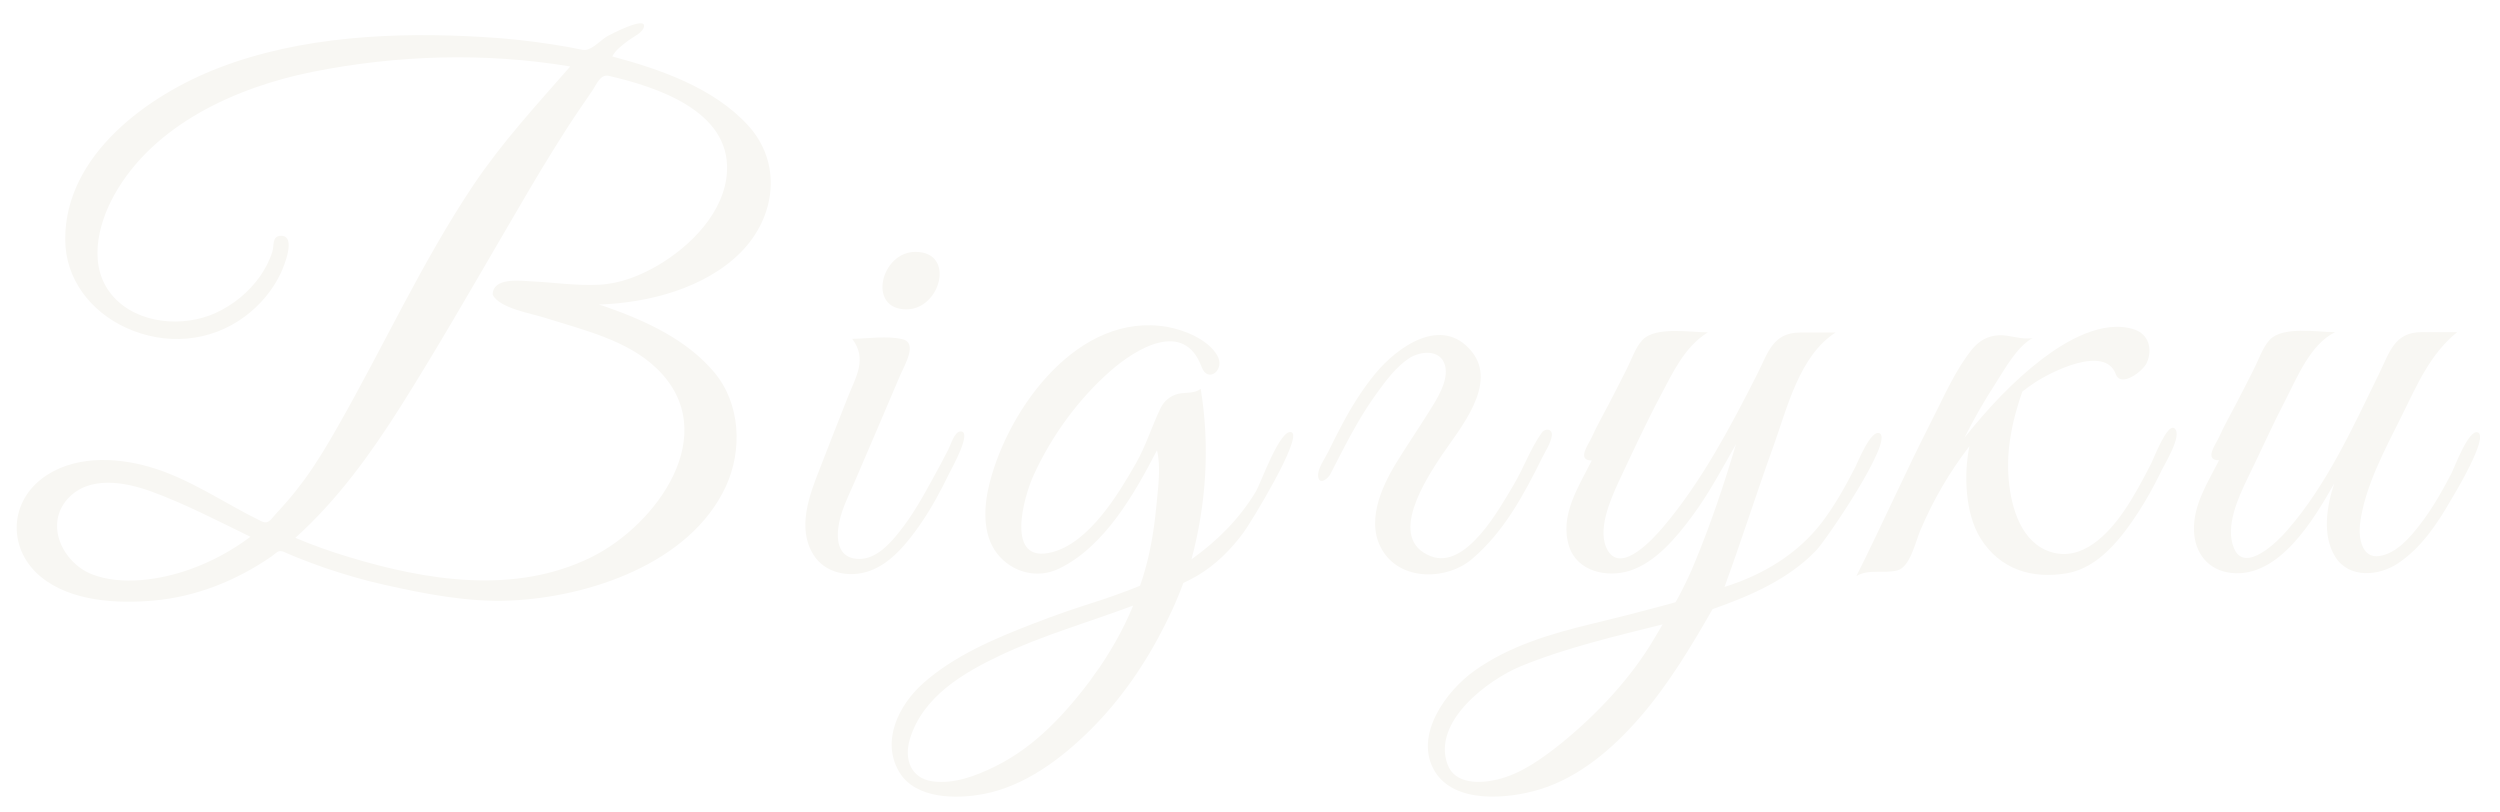
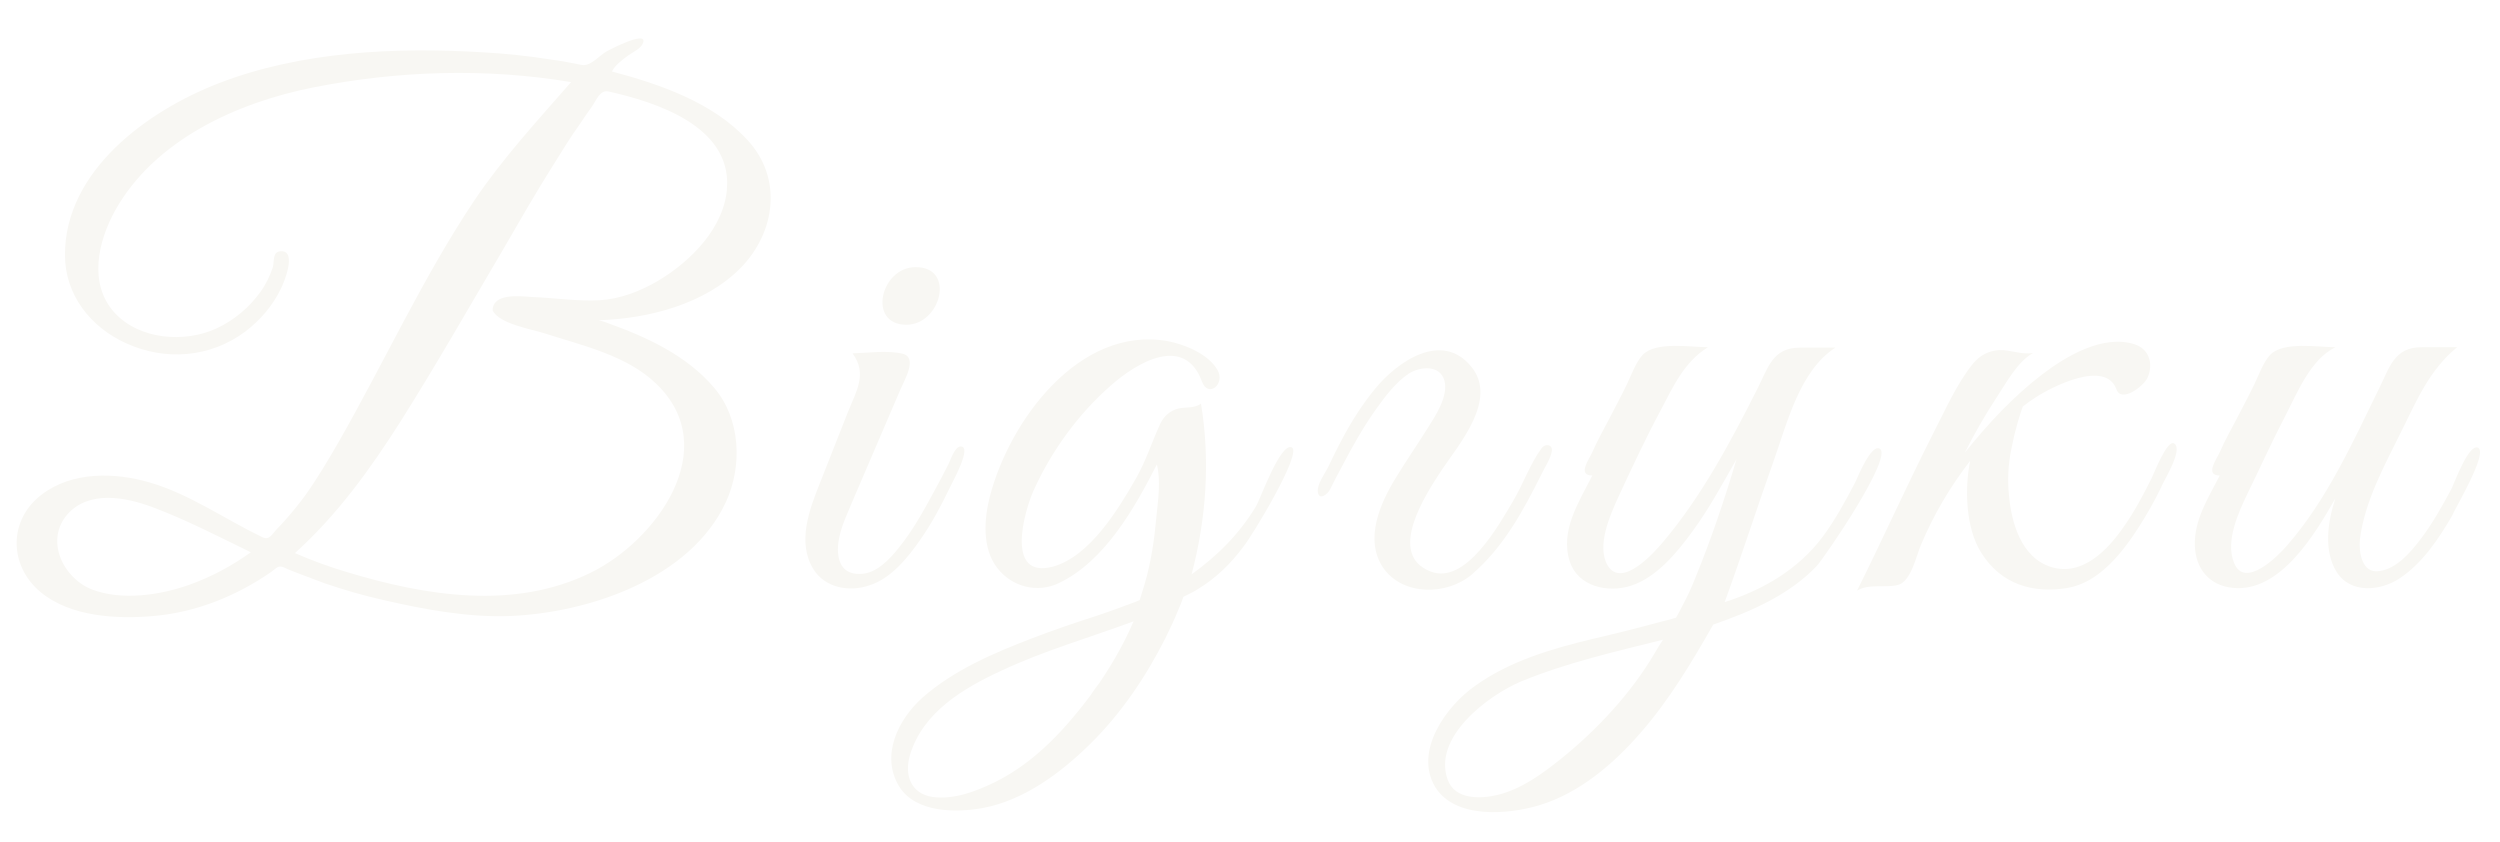
- <svg xmlns="http://www.w3.org/2000/svg" version="1.1" id="Layer_1" x="0px" y="0px" viewBox="0 0 1196 388" enable-background="new 0 0 1196 388" xml:space="preserve">
+ <svg xmlns="http://www.w3.org/2000/svg" version="1.1" id="Layer_1" x="0px" y="0px" viewBox="0 293 612 206" enable-background="new 0 293 612 206" xml:space="preserve">
  <g>
-     <path fill="#F8F7F3" d="M357.7,59.8c-16.5-17.9-42-26.7-64.8-32.8c1.6-3.2,5.3-5.8,8.1-7.9c2.1-1.6,6.5-3.4,7.1-6.4   c0.9-5.1-16.4,3.9-18,4.9c-3.5,2.2-7.5,7.1-11.6,6.2c-4.8-1-9.7-1.9-14.5-2.6c-11-1.7-22-2.9-33.1-3.5c-41.6-2.5-87-0.4-126.3,14.8   c-33.8,13-73.5,41.6-73.4,82c0,19.1,12.3,34.6,29.1,42.3c18.8,8.6,40.3,7,57-5.5c7.2-5.4,13.3-12.6,17.1-20.8   c1.3-2.8,7.6-17.7,0.1-17.7c-4.5,0-3.3,4.7-4.2,7.6c-1.3,4.2-3.4,8.2-5.9,11.8c-5.4,7.6-12.7,13.6-21.2,17.5   c-15.3,7-37,5.5-48.9-7.7c-12.5-13.8-7.8-34.1,0.4-48.8c18.9-33.8,58.5-51.5,94.7-58.8c40.4-8.1,82.7-9.4,123.4-2.6   c-16.1,18.4-32.7,36.4-46.3,56.7c-24.5,36.6-43,77.2-64.8,115.4c-5,8.8-10.1,17.4-16.1,25.6c-2.8,3.8-5.7,7.5-8.9,11.1   c-1.5,1.7-3,3.4-4.6,5.1c-2.6,2.7-3.5,5.4-7.2,3.6c-17.7-8.6-34.5-20.6-53.6-26C54.6,218.5,34.4,218,20,229   C4,241.3,4.1,263.3,19.6,276c14.3,11.7,36.3,12.9,54,11.3c20.3-1.8,39.6-9.6,56.3-21.1c2.5-1.7,3.1-3.4,6.1-2.1   c2,0.9,4.1,1.8,6.1,2.6c4.4,1.8,8.9,3.4,13.4,5c9.2,3.1,18.6,5.9,28.1,8c19.5,4.4,40.4,8.5,60.5,7.6c37.6-1.6,86.1-17.8,103.1-54.5   c8.1-17.4,7.1-39.8-5.6-54.8c-13-15.4-32.2-24.3-50.8-30.9c-1.4-0.5-2.9-1-4.3-1.4c23.6-0.8,50.7-7.7,67.9-25   C371.2,103.7,374.4,77.9,357.7,59.8C351.2,52.7,364.2,66.9,357.7,59.8z M90.8,272.4c-14,5-32.7,7.9-46.9,2.3   C30,269.2,21.2,251,32.4,238.6c10.3-11.3,27.6-8,40.2-3.4c16.3,6,31.6,14,47.2,21.6C111,263.4,101.2,268.7,90.8,272.4   C80.4,276.1,101.2,268.7,90.8,272.4z M347.8,82c-1,19.4-17.4,35.8-33.3,45.1c-8.5,4.9-17.9,8.6-27.7,9.1   c-10.9,0.6-21.7-1.1-32.6-1.6c-5.4-0.3-18.5-2-18.5,6.4c3.2,6.5,18.7,9,24.9,11c18.2,5.8,39.4,10.6,53.6,24.3   c32,30.9-0.2,75-31.4,90.3c-36.5,18-78.7,11.2-116.2-0.2c-8.6-2.6-17.1-5.6-25.3-9.1c20.3-18.3,36-40.1,50.6-63.2   c17-27,32.9-54.7,49-82.3c7.9-13.5,15.7-27.1,24-40.4c4.1-6.6,8.3-13.2,12.7-19.6c1.8-2.7,3.7-5.5,5.6-8.2c2.2-3.2,4-8.3,8.1-7.3   C313.8,41.5,349.3,52.9,347.8,82C347.5,88.6,348.1,75.4,347.8,82z" />
-     <path fill="#F8F7F3" d="M433.6,148c16.5,0,23.6-27.5,4.4-27.5C421.4,120.4,414.7,148,433.6,148z" />
-     <path fill="#F8F7F3" d="M440.2,250.9c5.5-7.9,9.9-16.2,14.1-24.8c1-2.1,11.2-20.1,5.1-19.7c-2.8,0.2-4.6,6.4-5.6,8.4   c-2.4,4.7-4.9,9.4-7.5,14.1c-4.9,8.9-9.8,17.8-16.2,25.7c-4.5,5.7-10.9,12.7-18.8,12.8c-9,0.1-11.2-6.8-10.3-14.6   c0.9-7.9,4.8-15.2,7.9-22.4c7.3-17,14.6-34,21.8-51c2-4.7,8.5-15.3,1.1-17.1c-7.4-1.8-16.5-0.3-24.1-0.2c7.3,9.7,1.8,18.1-2.1,27.9   c-4.5,11.4-9,22.8-13.4,34.2c-5,12.7-11,28.4-3.1,41.1c5.5,9,17.2,11.2,26.7,7.9C426.1,269.7,434.2,259.6,440.2,250.9   C444.8,244.3,435.6,257.5,440.2,250.9z" />
-     <path fill="#F8F7F3" d="M617.9,206.8c-5.4-2.2-14.8,24.5-17,28.2c-8,13.3-18.4,23.6-30.9,32.6c7.1-26.5,8.9-54.5,4.4-81.6   c-2.9,2.4-7.3,1.6-10.7,2.4c-3.9,0.9-6.9,3.5-8.6,7.1c-4.2,8.8-6.9,17.8-11.8,26.4c-8.4,14.7-22.1,37.4-39.7,42.2   c-23.3,6.3-13.7-26.9-9.1-36.8c8.5-18.6,21.3-36.3,36.7-49.8c12.4-10.9,35.2-24.6,43.6-2.1c3,8.4,11.6,1.4,7.5-5.4   c-4.4-7.6-15.6-12.1-23.8-13.6c-42.3-7.4-75.7,38.2-85,74.4c-2.8,10.8-3.8,24.6,3.5,34c7.1,9.1,19.3,12.3,29.7,7.2   c21.8-10.6,36.1-35.9,46.8-56.6c1.9,7.7,0.6,17-0.1,24.8c-1,10.9-2.6,21.9-5.6,32.4c-0.7,2.5-1.5,5.1-2.4,7.6   c-2.2,0.9-4.4,1.8-6.6,2.6c-4.5,1.7-9.1,3.3-13.7,4.8c-10.4,3.3-20.7,6.8-30.9,10.8c-18.4,7.1-37.8,15.3-52.7,28.6   c-11.5,10.3-20.2,27.6-11.2,42.5c7.8,12.8,27.2,12.8,40,10.4c19.8-3.7,37.3-16.8,51.3-30.7c14.8-14.7,26.6-32,35.9-50.6   c2.2-4.4,4.3-8.8,6.1-13.3c0.9-2.1,1.7-4.2,2.5-6.4c2.3-1.1,4.5-2.2,6.7-3.5c8.8-5.2,16-12.4,22-20.5   C598.4,250.1,623.4,209,617.9,206.8z M523,323.7c-12.9,17.2-27.2,33.2-46.8,42.9c-9.1,4.5-19.7,8.6-30.1,7.2   c-10.5-1.5-13.7-10.8-10.8-20.3c6.2-20.3,25.5-31.6,43.5-40.1c20.4-9.6,42.2-15.8,63.3-23.7C537.2,301.8,530.5,313.1,523,323.7   C518.3,329.9,531.2,312,523,323.7z" />
-     <path fill="#F8F7F3" d="M704,267.6c15.3-12.9,24.9-30.7,33.6-48.3c1.6-3.3,4.3-7.2,4.8-10.9c0.4-3.2-3.1-3.8-4.8-1.4   c-5.4,7.5-8.7,17-13.5,25c-6.7,11.2-22.7,40.7-39.6,34.1c-21.3-8.3-2.2-37.1,5.3-48.4c8.5-12.6,26.9-33.9,14.3-49.5   c-14.3-17.6-35.7-2.2-46.2,10.6c-6.1,7.4-11.3,15.7-15.8,24.2c-2.3,4.3-4.5,8.7-6.7,13.2c-1.5,3.1-5.2,8-4.8,11.7   c0.5,4.5,4.9,1,5.9-1.2c1.8-3.5,3.6-7,5.4-10.5c5-9.7,10.3-19.2,16.7-28c4.3-6,9.3-12.7,15.5-16.8c5.4-3.5,15-4.5,17.2,3.4   c2,7.4-4.3,16.8-8,22.7c-4.9,7.8-10.1,15.5-15,23.4c-7.6,12.3-15.5,29.8-6.3,43.4C671.2,278,692.3,277.4,704,267.6   C709.6,262.9,698.4,272.3,704,267.6z" />
-     <path fill="#F8F7F3" d="M899.2,207.3c-4.1-2-10.3,13.5-11.6,16.1c-4.6,9-9.6,18-15.7,26.1c-11.8,15.6-28.5,25.5-46.9,31.3   c8.2-22.4,15.4-45.2,23.5-67.6c6.5-18,12.3-43,29.6-54.1c-5.7,0-11.4,0-17,0c-13,0-15.3,9.7-20.4,19.8   c-12.8,25.3-26.7,51.6-45.1,73.3c-4.2,4.9-19.5,22.3-26.3,11.4c-5.7-9.3,1.1-24.4,5-33c6.5-13.8,12.9-27.7,20.1-41.3   c6.1-11.5,11.4-23.2,22.6-30.3c-8.2,0-25.1-3-31.3,3.7c-3.4,3.7-5.2,9.4-7.5,13.9c-2.8,5.6-5.7,11.2-8.6,16.8   c-2.7,5.2-5.7,10.4-8.1,15.8c-1.4,3.2-7.5,11.1,0,11.1c-6.3,12.6-15.6,26.4-10.8,41.2c3.9,12,18.2,15,29.1,11.5   c12.3-4,22.1-15.8,29.6-25.9c8.1-10.9,14.4-22.8,21.1-34.6c-5.7,19.2-12.1,38.3-19.8,56.8c-1.8,4.4-3.8,8.7-6,13   c-1,2-2,3.9-3.1,5.8c-2.4,0.7-4.9,1.3-7.3,2c-10.8,2.9-21.7,5.7-32.6,8.3c-19.6,4.7-39.6,10.6-56.2,22.4   c-13.6,9.6-29.4,31.1-19.1,48.2c9.5,15.7,35.2,13.2,50,8.7c19.2-5.8,35.3-19.7,48.2-34.6c13.6-15.7,24.4-33.7,34.7-51.7   c17.9-6.3,36.1-14.1,49.5-28C873.6,258.4,906.1,210.7,899.2,207.3C897.6,206.5,900.7,208,899.2,207.3z M791.5,305.3   c-11.1,19-27.6,36.5-44.6,50.3c-9,7.2-19.2,14.6-30.5,17.3c-8.2,2-20.4,2.4-23.9-7.2c-7.5-20.4,19.3-40.5,35.1-47   c21.8-8.9,45.1-14.3,67.8-20C794.1,301,792.8,303.1,791.5,305.3C790.3,307.5,792.7,303.2,791.5,305.3z" />
-     <path fill="#F8F7F3" d="M1040.2,204.9c-3.4-2.5-9.8,14.3-11,16.7c-4,7.8-8.1,15.6-13.1,22.9c-7.6,11.1-20,24.2-34.9,19.6   c-14.2-4.4-19-21.1-20.2-34.2c-0.7-7.5-0.3-15.1,1.1-22.5c0.7-4.2,1.7-8.3,2.9-12.3c0.7-2.6,1.6-5.2,2.5-7.8c1.9-1.5,3.9-2.9,6-4.3   c7.4-4.9,33.4-18.3,38.7-4c2.4,6.6,12.9-1.3,14.8-5.4c2.9-6.5,1-13.7-6-16c-15-4.9-32.7,5.5-44.1,14.2   c-14.1,10.8-26.1,23.8-37.1,37.6c4.5-9,9.5-17.7,15-26.2c4.6-7.1,10-17.2,17.6-21.5c-5.6,1-10.8-1.6-16.3-1.3   c-5.2,0.3-9.2,2.6-12.5,6.5c-8.1,10-13.5,22.6-19.3,34c-12.6,24.6-23.8,50-36.2,74.7c5.6-3.5,13.3-1.1,19.5-2.7   c6.2-1.5,8.8-13.8,11-19c6.3-14.8,13.8-27.7,23.6-40.5c-2.8,13.3-2.1,32.2,5.2,44c9.3,15,24.7,19.8,41.7,16.8   c15.1-2.7,26.1-17.2,33.9-29.2c3.8-5.9,7.2-12,10.3-18.3C1034.7,223.2,1044.6,208.1,1040.2,204.9   C1038.9,203.9,1041.6,205.9,1040.2,204.9z" />
-     <path fill="#F8F7F3" d="M1185.5,206.9c-4.4-2-11.2,16.6-12.8,19.7c-4.4,8.5-9.2,16.9-15.1,24.5c-4.7,6.1-11.2,13.7-19.3,14.9   c-8.5,1.3-10-8.9-9.3-15.1c2.2-18.2,12.2-36.2,20.2-52.4c7.3-14.7,13.3-29,26.3-39.6c-5.7,0-11.4,0-17,0c-13,0-15.3,9.6-20.3,19.8   c-12.5,25.6-25.1,53.4-44,75c-4.3,5.1-20.3,21.1-25.5,8.5c-4.3-10.3,2.1-24.2,6.5-33.3c6.1-12.4,11.7-25.1,18.1-37.4   c5.7-11,11.9-26.7,23.8-32.6c-8.2,0-25.1-3-31.3,3.7c-3.4,3.7-5.2,9.4-7.5,13.9c-2.8,5.6-5.7,11.2-8.6,16.8   c-2.7,5.2-5.7,10.4-8.1,15.8c-1.4,3.2-7.5,11.1,0,11.1c-5.4,10.7-12.4,21.2-12,33.7c0.4,10.9,6.9,19,17.9,20.2   c22.9,2.5,39.6-25.9,49.2-42.8c-3.6,10.7-5.9,24.9,0.5,35.1c6.6,10.5,20.9,9.2,30,3.1c11-7.3,18.8-18.9,25.2-30.1   C1174.6,235.8,1190.5,209.3,1185.5,206.9C1183.8,206.1,1187.2,207.7,1185.5,206.9z" />
+     <path fill="#F8F7F3" d="M183,327.3c-8.4-9.2-21.5-13.7-33.2-16.8c0.8-1.6,2.7-3,4.1-4c1.1-0.8,3.3-1.7,3.6-3.3   c0.5-2.6-8.4,2-9.2,2.5c-1.8,1.1-3.8,3.6-5.9,3.2c-2.5-0.5-5-1-7.4-1.3c-5.6-0.9-11.3-1.5-16.9-1.8c-21.3-1.3-44.5-0.2-64.6,7.6   c-17.3,6.7-37.6,21.3-37.6,42c0,9.8,6.3,17.7,14.9,21.6c9.6,4.4,20.6,3.6,29.2-2.8c3.7-2.8,6.8-6.4,8.8-10.6   c0.7-1.4,3.9-9.1,0.1-9.1c-2.3,0-1.7,2.4-2.1,3.9c-0.7,2.1-1.7,4.2-3,6c-2.8,3.9-6.5,7-10.8,9c-7.8,3.6-18.9,2.8-25-3.9   c-6.4-7.1-4-17.4,0.2-25c9.7-17.3,29.9-26.4,48.5-30.1c20.7-4.1,42.3-4.8,63.1-1.3c-8.2,9.4-16.7,18.6-23.7,29   c-12.5,18.7-22,39.5-33.2,59.1c-2.6,4.5-5.2,8.9-8.2,13.1c-1.4,1.9-2.9,3.8-4.6,5.7c-0.8,0.9-1.5,1.7-2.4,2.6   c-1.3,1.4-1.8,2.8-3.7,1.8c-9.1-4.4-17.7-10.5-27.4-13.3c-8.5-2.5-18.9-2.7-26.3,2.9C2,420.2,2.1,431.5,10,438   c7.3,6,18.6,6.6,27.6,5.8c10.4-0.9,20.3-4.9,28.8-10.8c1.3-0.9,1.6-1.7,3.1-1.1c1,0.5,2.1,0.9,3.1,1.3c2.3,0.9,4.6,1.7,6.9,2.6   c4.7,1.6,9.5,3,14.4,4.1c10,2.3,20.7,4.3,31,3.9c19.2-0.8,44.1-9.1,52.8-27.9c4.1-8.9,3.6-20.4-2.9-28c-6.7-7.9-16.5-12.4-26-15.8   c-0.7-0.3-1.5-0.5-2.2-0.7c12.1-0.4,25.9-3.9,34.7-12.8C189.9,349.8,191.6,336.6,183,327.3C179.7,323.7,186.4,331,183,327.3z    M46.5,436.1c-7.2,2.6-16.7,4-24,1.2c-7.1-2.8-11.6-12.1-5.9-18.5c5.3-5.8,14.1-4.1,20.6-1.7c8.3,3.1,16.2,7.2,24.2,11.1   C56.8,431.5,51.8,434.2,46.5,436.1S51.8,434.2,46.5,436.1z M178,338.7c-0.5,9.9-8.9,18.3-17,23.1c-4.3,2.5-9.2,4.4-14.2,4.7   c-5.6,0.3-11.1-0.6-16.7-0.8c-2.8-0.2-9.5-1-9.5,3.3c1.6,3.3,9.6,4.6,12.7,5.6c9.3,3,20.2,5.4,27.4,12.4   c16.4,15.8-0.1,38.4-16.1,46.2c-18.7,9.2-40.3,5.7-59.5-0.1c-4.4-1.3-8.8-2.9-12.9-4.7c10.4-9.4,18.4-20.5,25.9-32.3   c8.7-13.8,16.8-28,25.1-42.1c4-6.9,8-13.9,12.3-20.7c2.1-3.4,4.2-6.8,6.5-10c0.9-1.4,1.9-2.8,2.9-4.2c1.1-1.6,2-4.2,4.1-3.7   C160.6,318,178.7,323.8,178,338.7C177.8,342.1,178.1,335.3,178,338.7z" />
+     <path fill="#F8F7F3" d="M221.9,372.5c8.4,0,12.1-14.1,2.3-14.1C215.6,358.3,212.2,372.5,221.9,372.5z" />
+     <path fill="#F8F7F3" d="M225.3,425.1c2.8-4,5.1-8.3,7.2-12.7c0.5-1.1,5.7-10.3,2.6-10.1c-1.4,0.1-2.4,3.3-2.9,4.3   c-1.2,2.4-2.5,4.8-3.8,7.2c-2.5,4.6-5,9.1-8.3,13.2c-2.3,2.9-5.6,6.5-9.6,6.5c-4.6,0.1-5.7-3.5-5.3-7.5c0.5-4,2.5-7.8,4-11.5   c3.7-8.7,7.5-17.4,11.2-26.1c1-2.4,4.3-7.8,0.6-8.8c-3.8-0.9-8.4-0.2-12.3-0.1c3.7,5,0.9,9.3-1.1,14.3c-2.3,5.8-4.6,11.7-6.9,17.5   c-2.6,6.5-5.6,14.5-1.6,21c2.8,4.6,8.8,5.7,13.7,4C218,434.7,222.2,429.6,225.3,425.1C227.6,421.7,222.9,428.5,225.3,425.1z" />
+     <path fill="#F8F7F3" d="M316.2,402.5c-2.8-1.1-7.6,12.5-8.7,14.4c-4.1,6.8-9.4,12.1-15.8,16.7c3.6-13.6,4.6-27.9,2.3-41.8   c-1.5,1.2-3.7,0.8-5.5,1.2c-2,0.5-3.5,1.8-4.4,3.6c-2.1,4.5-3.5,9.1-6,13.5c-4.3,7.5-11.3,19.1-20.3,21.6   c-11.9,3.2-7-13.8-4.7-18.8c4.3-9.5,10.9-18.6,18.8-25.5c6.3-5.6,18-12.6,22.3-1.1c1.5,4.3,5.9,0.7,3.8-2.8c-2.3-3.9-8-6.2-12.2-7   c-21.6-3.8-38.7,19.5-43.5,38.1c-1.4,5.5-1.9,12.6,1.8,17.4c3.6,4.7,9.9,6.3,15.2,3.7c11.2-5.4,18.5-18.4,23.9-29   c1,3.9,0.3,8.7-0.1,12.7c-0.5,5.6-1.3,11.2-2.9,16.6c-0.4,1.3-0.8,2.6-1.2,3.9c-1.1,0.5-2.3,0.9-3.4,1.3c-2.3,0.9-4.7,1.7-7,2.5   c-5.3,1.7-10.6,3.5-15.8,5.5c-9.4,3.6-19.3,7.8-27,14.6c-5.9,5.3-10.3,14.1-5.7,21.7c4,6.5,13.9,6.5,20.5,5.3   c10.1-1.9,19.1-8.6,26.3-15.7c7.6-7.5,13.6-16.4,18.4-25.9c1.1-2.3,2.2-4.5,3.1-6.8c0.5-1.1,0.9-2.1,1.3-3.3   c1.2-0.6,2.3-1.1,3.4-1.8c4.5-2.7,8.2-6.3,11.3-10.5C306.2,424.7,319,403.7,316.2,402.5z M267.6,462.4c-6.6,8.8-13.9,17-23.9,22   c-4.7,2.3-10.1,4.4-15.4,3.7c-5.4-0.8-7-5.5-5.5-10.4c3.2-10.4,13-16.2,22.3-20.5c10.4-4.9,21.6-8.1,32.4-12.1   C274.9,451.2,271.5,456.9,267.6,462.4C265.2,465.5,271.8,456.4,267.6,462.4z" />
+     <path fill="#F8F7F3" d="M360.2,433.7c7.8-6.6,12.7-15.7,17.2-24.7c0.8-1.7,2.2-3.7,2.5-5.6c0.2-1.6-1.6-1.9-2.5-0.7   c-2.8,3.8-4.5,8.7-6.9,12.8c-3.4,5.7-11.6,20.8-20.3,17.4c-10.9-4.2-1.1-19,2.7-24.8c4.3-6.4,13.8-17.3,7.3-25.3   c-7.3-9-18.3-1.1-23.6,5.4c-3.1,3.8-5.8,8-8.1,12.4c-1.2,2.2-2.3,4.5-3.4,6.8c-0.8,1.6-2.7,4.1-2.5,6c0.3,2.3,2.5,0.5,3-0.6   c0.9-1.8,1.8-3.6,2.8-5.4c2.6-5,5.3-9.8,8.5-14.3c2.2-3.1,4.8-6.5,7.9-8.6c2.8-1.8,7.7-2.3,8.8,1.7c1,3.8-2.2,8.6-4.1,11.6   c-2.5,4-5.2,7.9-7.7,12c-3.9,6.3-7.9,15.2-3.2,22.2C343.5,439,354.3,438.7,360.2,433.7C363.1,431.3,357.4,436.1,360.2,433.7z" />
+     <path fill="#F8F7F3" d="M460.1,402.8c-2.1-1-5.3,6.9-5.9,8.2c-2.4,4.6-4.9,9.2-8,13.4c-6,8-14.6,13-24,16   c4.2-11.5,7.9-23.1,12-34.6c3.3-9.2,6.3-22,15.1-27.7c-2.9,0-5.8,0-8.7,0c-6.7,0-7.8,5-10.4,10.1c-6.5,12.9-13.7,26.4-23.1,37.5   c-2.1,2.5-10,11.4-13.5,5.8c-2.9-4.8,0.6-12.5,2.6-16.9c3.3-7.1,6.6-14.2,10.3-21.1c3.1-5.9,5.8-11.9,11.6-15.5   c-4.2,0-12.8-1.5-16,1.9c-1.7,1.9-2.7,4.8-3.8,7.1c-1.4,2.9-2.9,5.7-4.4,8.6c-1.4,2.7-2.9,5.3-4.1,8.1c-0.7,1.6-3.8,5.7,0,5.7   c-3.2,6.4-8,13.5-5.5,21.1c2,6.1,9.3,7.7,14.9,5.9c6.3-2,11.3-8.1,15.1-13.3c4.1-5.6,7.4-11.7,10.8-17.7   c-2.9,9.8-6.2,19.6-10.1,29.1c-0.9,2.3-1.9,4.5-3.1,6.7c-0.5,1-1,2-1.6,3c-1.2,0.4-2.5,0.7-3.7,1c-5.5,1.5-11.1,2.9-16.7,4.2   c-10,2.4-20.3,5.4-28.8,11.5c-7,4.9-15,15.9-9.8,24.7c4.9,8,18,6.8,25.6,4.5c9.8-3,18.1-10.1,24.7-17.7c7-8,12.5-17.2,17.8-26.5   c9.2-3.2,18.5-7.2,25.3-14.3C447,429,463.7,404.5,460.1,402.8C459.3,402.4,460.9,403.2,460.1,402.8z M405,453   c-5.7,9.7-14.1,18.7-22.8,25.7c-4.6,3.7-9.8,7.5-15.6,8.9c-4.2,1-10.4,1.2-12.2-3.7c-3.8-10.4,9.9-20.7,18-24.1   c11.2-4.6,23.1-7.3,34.7-10.2C406.3,450.8,405.7,451.8,405,453C404.4,454.1,405.6,451.9,405,453z" />
+     <path fill="#F8F7F3" d="M532.3,401.6c-1.7-1.3-5,7.3-5.6,8.5c-2,4-4.1,8-6.7,11.7c-3.9,5.7-10.2,12.4-17.9,10   c-7.3-2.3-9.7-10.8-10.3-17.5c-0.4-3.8-0.2-7.7,0.6-11.5c0.4-2.1,0.9-4.2,1.5-6.3c0.4-1.3,0.8-2.7,1.3-4c1-0.8,2-1.5,3.1-2.2   c3.8-2.5,17.1-9.4,19.8-2c1.2,3.4,6.6-0.7,7.6-2.8c1.5-3.3,0.5-7-3.1-8.2c-7.7-2.5-16.7,2.8-22.6,7.3c-7.2,5.5-13.4,12.2-19,19.2   c2.3-4.6,4.9-9.1,7.7-13.4c2.4-3.6,5.1-8.8,9-11c-2.9,0.5-5.5-0.8-8.3-0.7c-2.7,0.2-4.7,1.3-6.4,3.3c-4.1,5.1-6.9,11.6-9.9,17.4   c-6.4,12.6-12.2,25.6-18.5,38.2c2.9-1.8,6.8-0.6,10-1.4c3.2-0.8,4.5-7.1,5.6-9.7c3.2-7.6,7.1-14.2,12.1-20.7   c-1.4,6.8-1.1,16.5,2.7,22.5c4.8,7.7,12.6,10.1,21.3,8.6c7.7-1.4,13.4-8.8,17.3-14.9c1.9-3,3.7-6.1,5.3-9.4   C529.5,410.9,534.5,403.2,532.3,401.6C531.6,401.1,533,402.1,532.3,401.6z" />
+     <path fill="#F8F7F3" d="M606.6,402.6c-2.3-1-5.7,8.5-6.5,10.1c-2.3,4.3-4.7,8.6-7.7,12.5c-2.4,3.1-5.7,7-9.9,7.6   c-4.3,0.7-5.1-4.6-4.8-7.7c1.1-9.3,6.2-18.5,10.3-26.8c3.7-7.5,6.8-14.8,13.5-20.3c-2.9,0-5.8,0-8.7,0c-6.7,0-7.8,4.9-10.4,10.1   c-6.4,13.1-12.8,27.3-22.5,38.4c-2.2,2.6-10.4,10.8-13,4.3c-2.2-5.3,1.1-12.4,3.3-17c3.1-6.3,6-12.8,9.3-19.1   c2.9-5.6,6.1-13.7,12.2-16.7c-4.2,0-12.8-1.5-16,1.9c-1.7,1.9-2.7,4.8-3.8,7.1c-1.4,2.9-2.9,5.7-4.4,8.6c-1.4,2.7-2.9,5.3-4.1,8.1   c-0.7,1.6-3.8,5.7,0,5.7c-2.8,5.5-6.3,10.8-6.1,17.2c0.2,5.6,3.5,9.7,9.2,10.3c11.7,1.3,20.3-13.3,25.2-21.9   c-1.8,5.5-3,12.7,0.3,18c3.4,5.4,10.7,4.7,15.4,1.6c5.6-3.7,9.6-9.7,12.9-15.4C601,417.4,609.2,403.8,606.6,402.6   C605.8,402.2,607.5,403,606.6,402.6z" />
  </g>
</svg>
